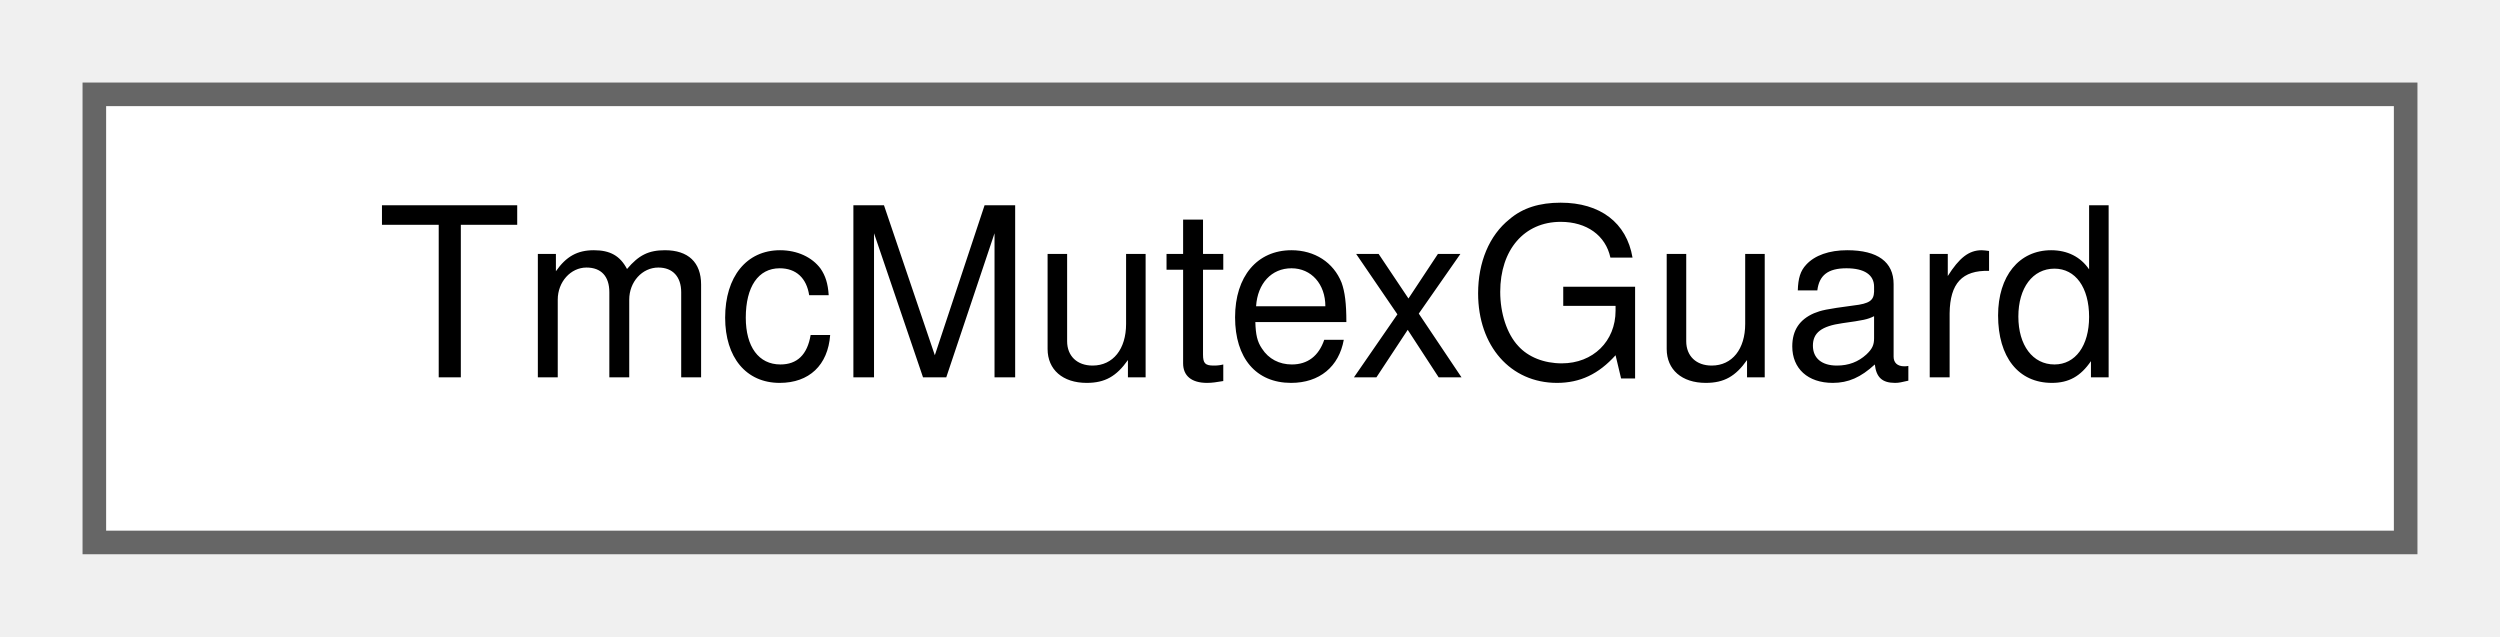
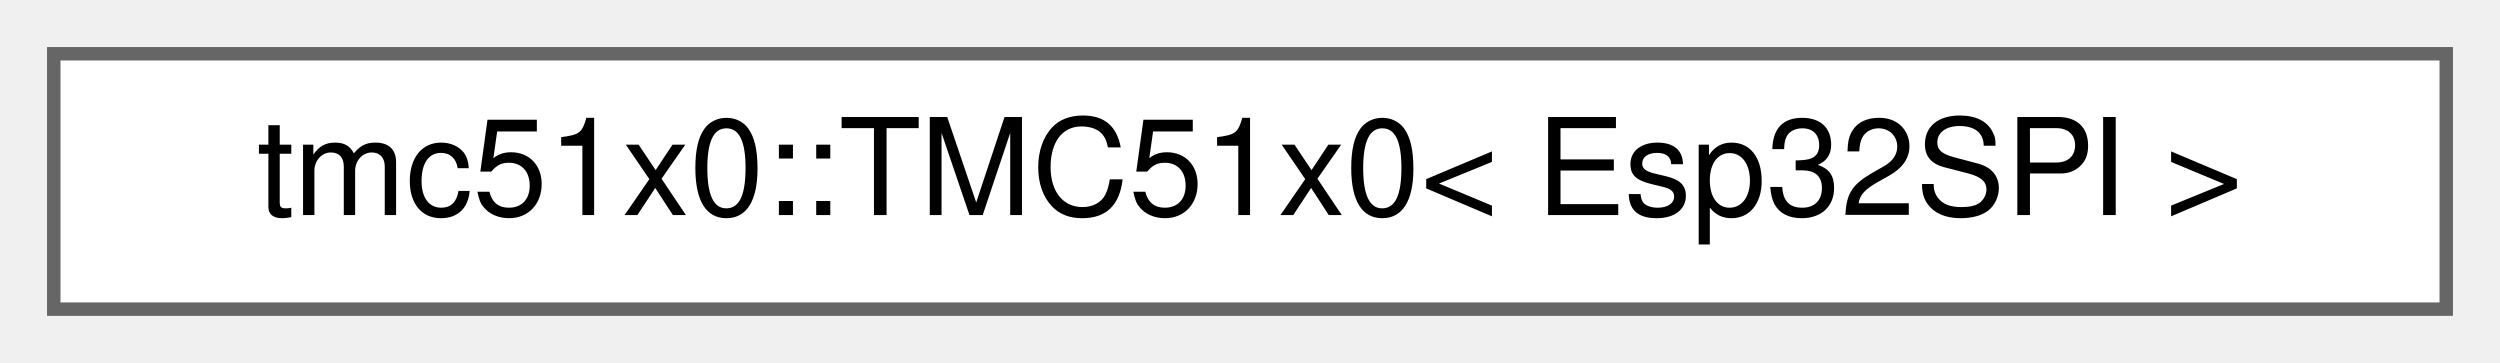
- <svg xmlns="http://www.w3.org/2000/svg" xmlns:xlink="http://www.w3.org/1999/xlink" width="106pt" height="27pt" viewBox="0.00 0.00 106.00 27.00">
+ <svg xmlns="http://www.w3.org/2000/svg" xmlns:xlink="http://www.w3.org/1999/xlink" width="186pt" height="27pt" viewBox="0.00 0.00 186.00 27.00">
  <g id="graph0" class="graph" transform="scale(1 1) rotate(0) translate(4 23)">
    <g id="Node000000" class="node">
      <g id="a_Node000000">
-         <a xlink:href="classTmcMutexGuard.html" target="_top" xlink:title="RAII mutex guard for automatic lock/unlock.">
-           <polygon fill="white" stroke="#666666" points="98,-19 0,-19 0,0 98,0 98,-19" />
-           <text text-anchor="middle" x="49" y="-7" font-family="Helvetica,sans-Serif" font-size="10.00">TmcMutexGuard</text>
+         <a xlink:href="classtmc51x0_1_1TMC51x0.html" target="_top" xlink:title=" ">
+           <polygon fill="white" stroke="#666666" points="178,-19 0,-19 0,0 178,0 178,-19" />
+           <text text-anchor="middle" x="89" y="-7" font-family="Helvetica,sans-Serif" font-size="10.00">tmc51x0::TMC51x0&lt; Esp32SPI &gt;</text>
        </a>
      </g>
    </g>
  </g>
</svg>
